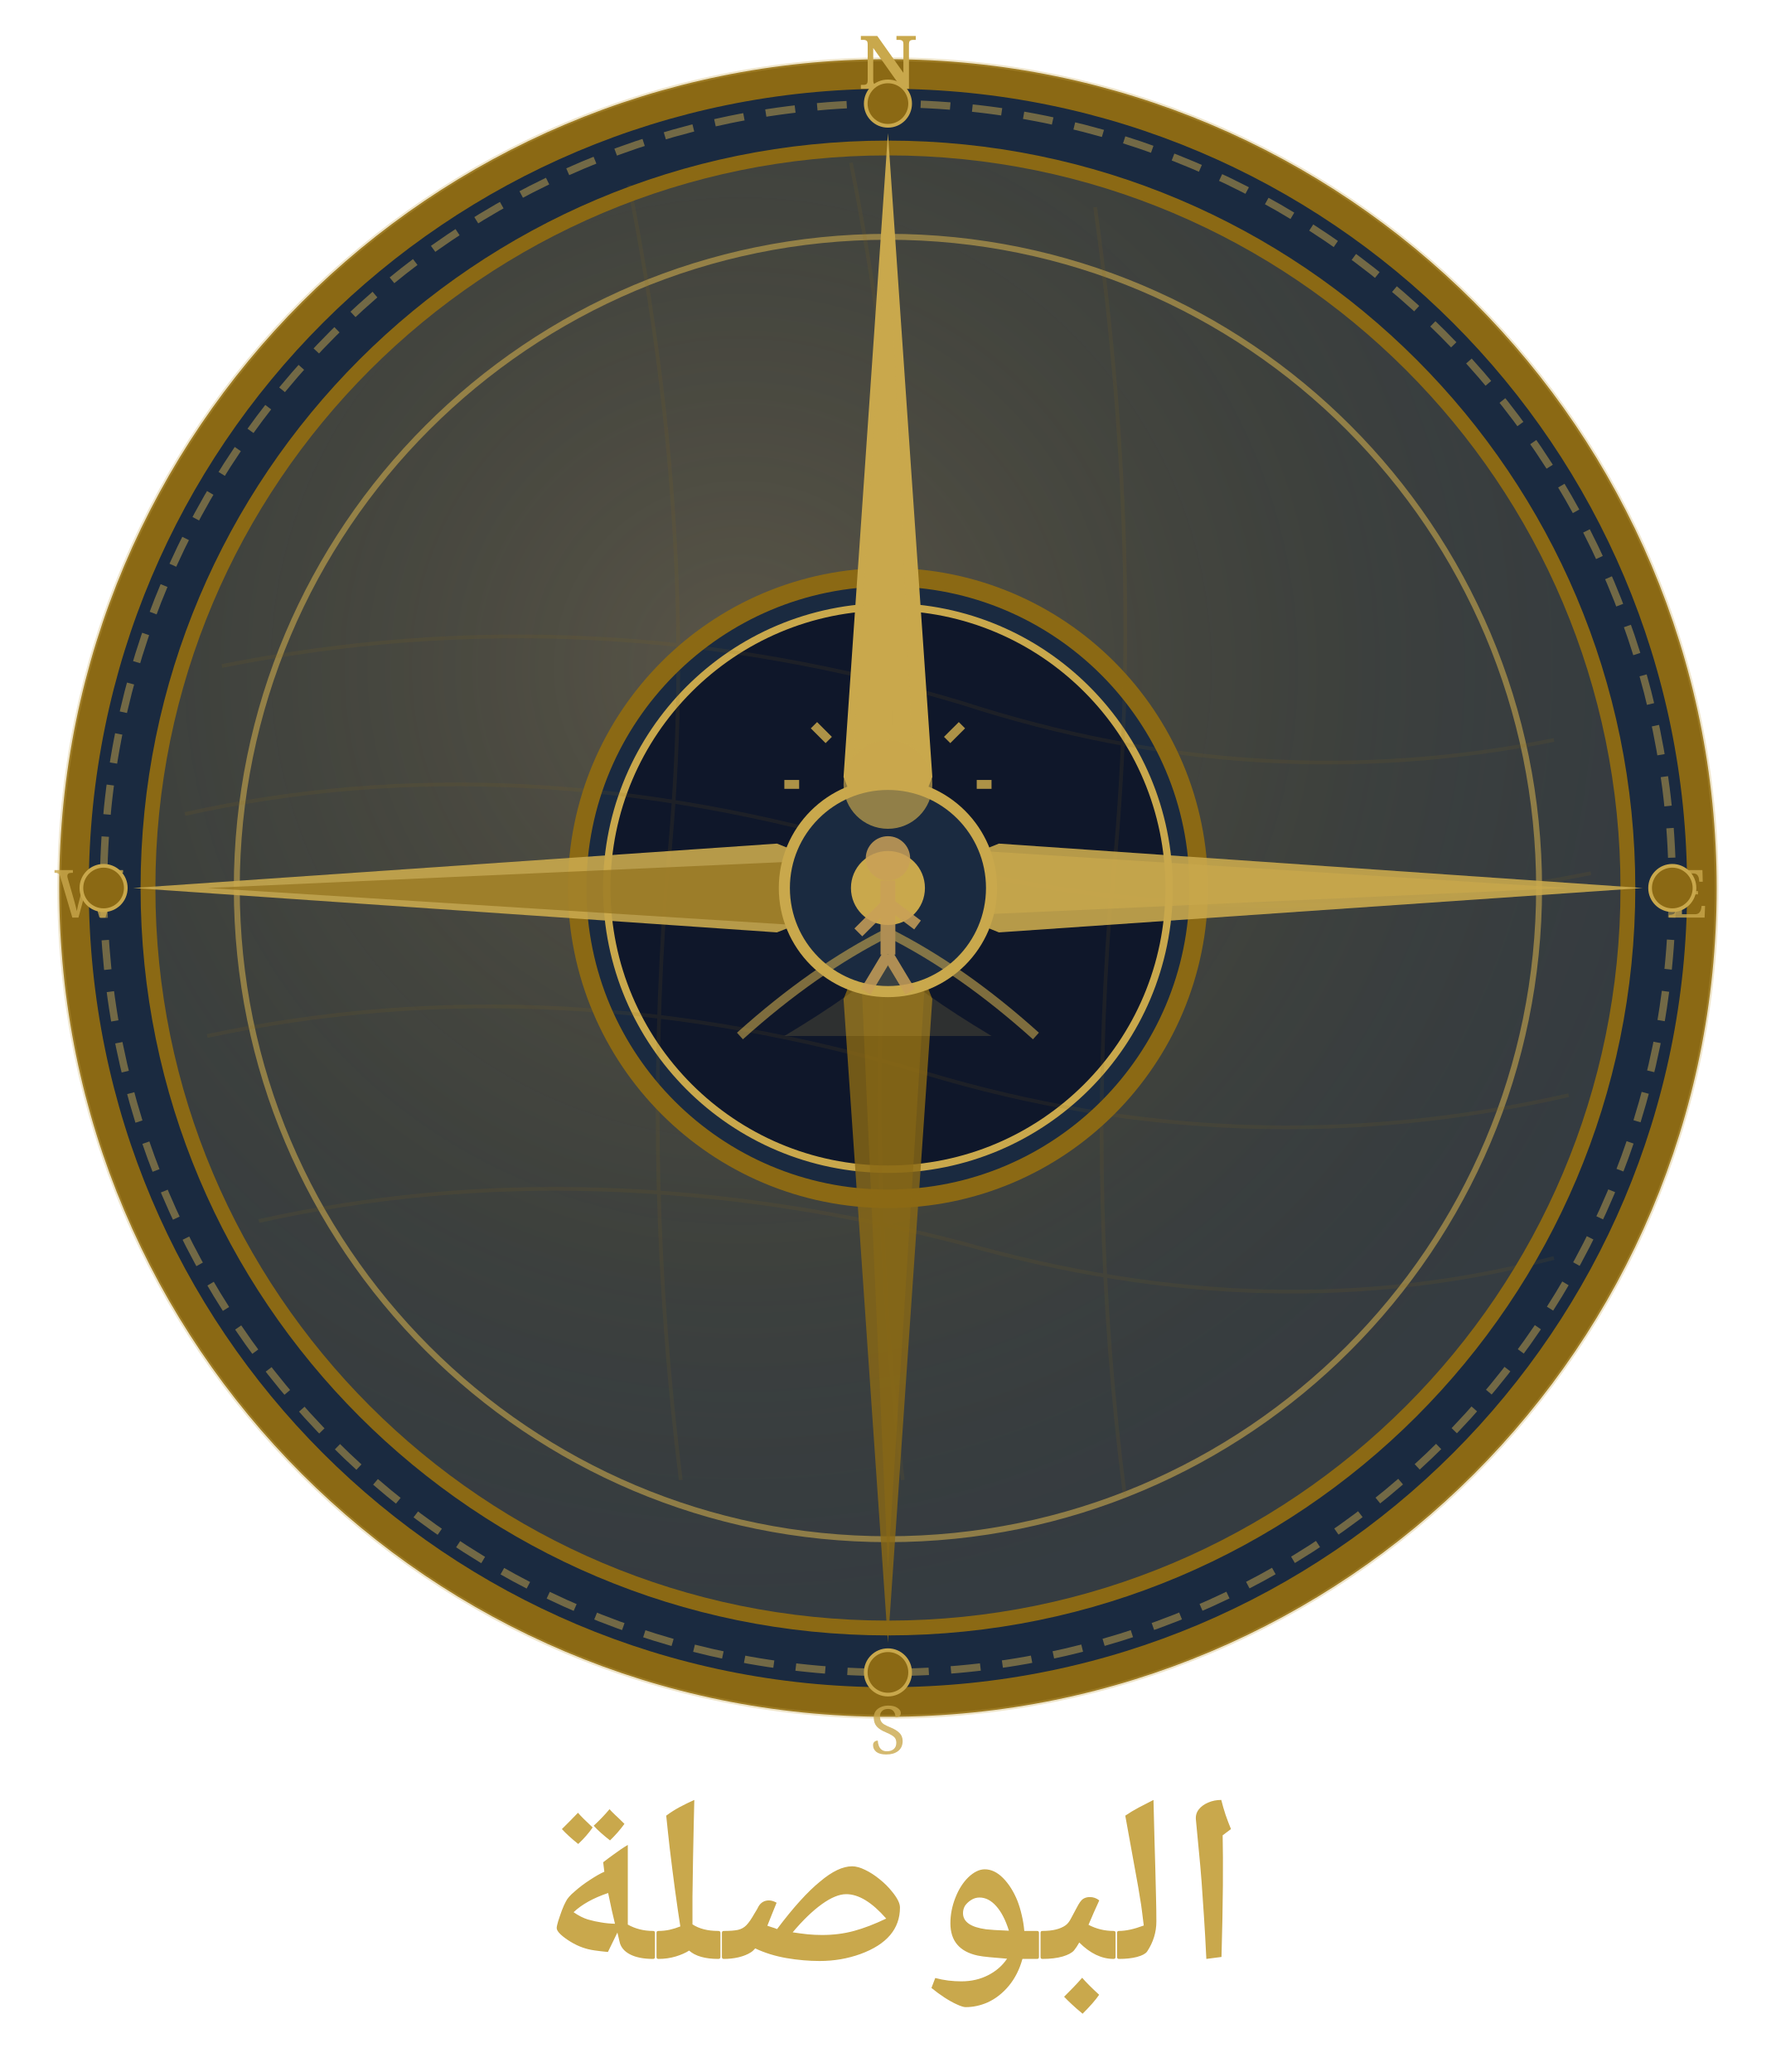
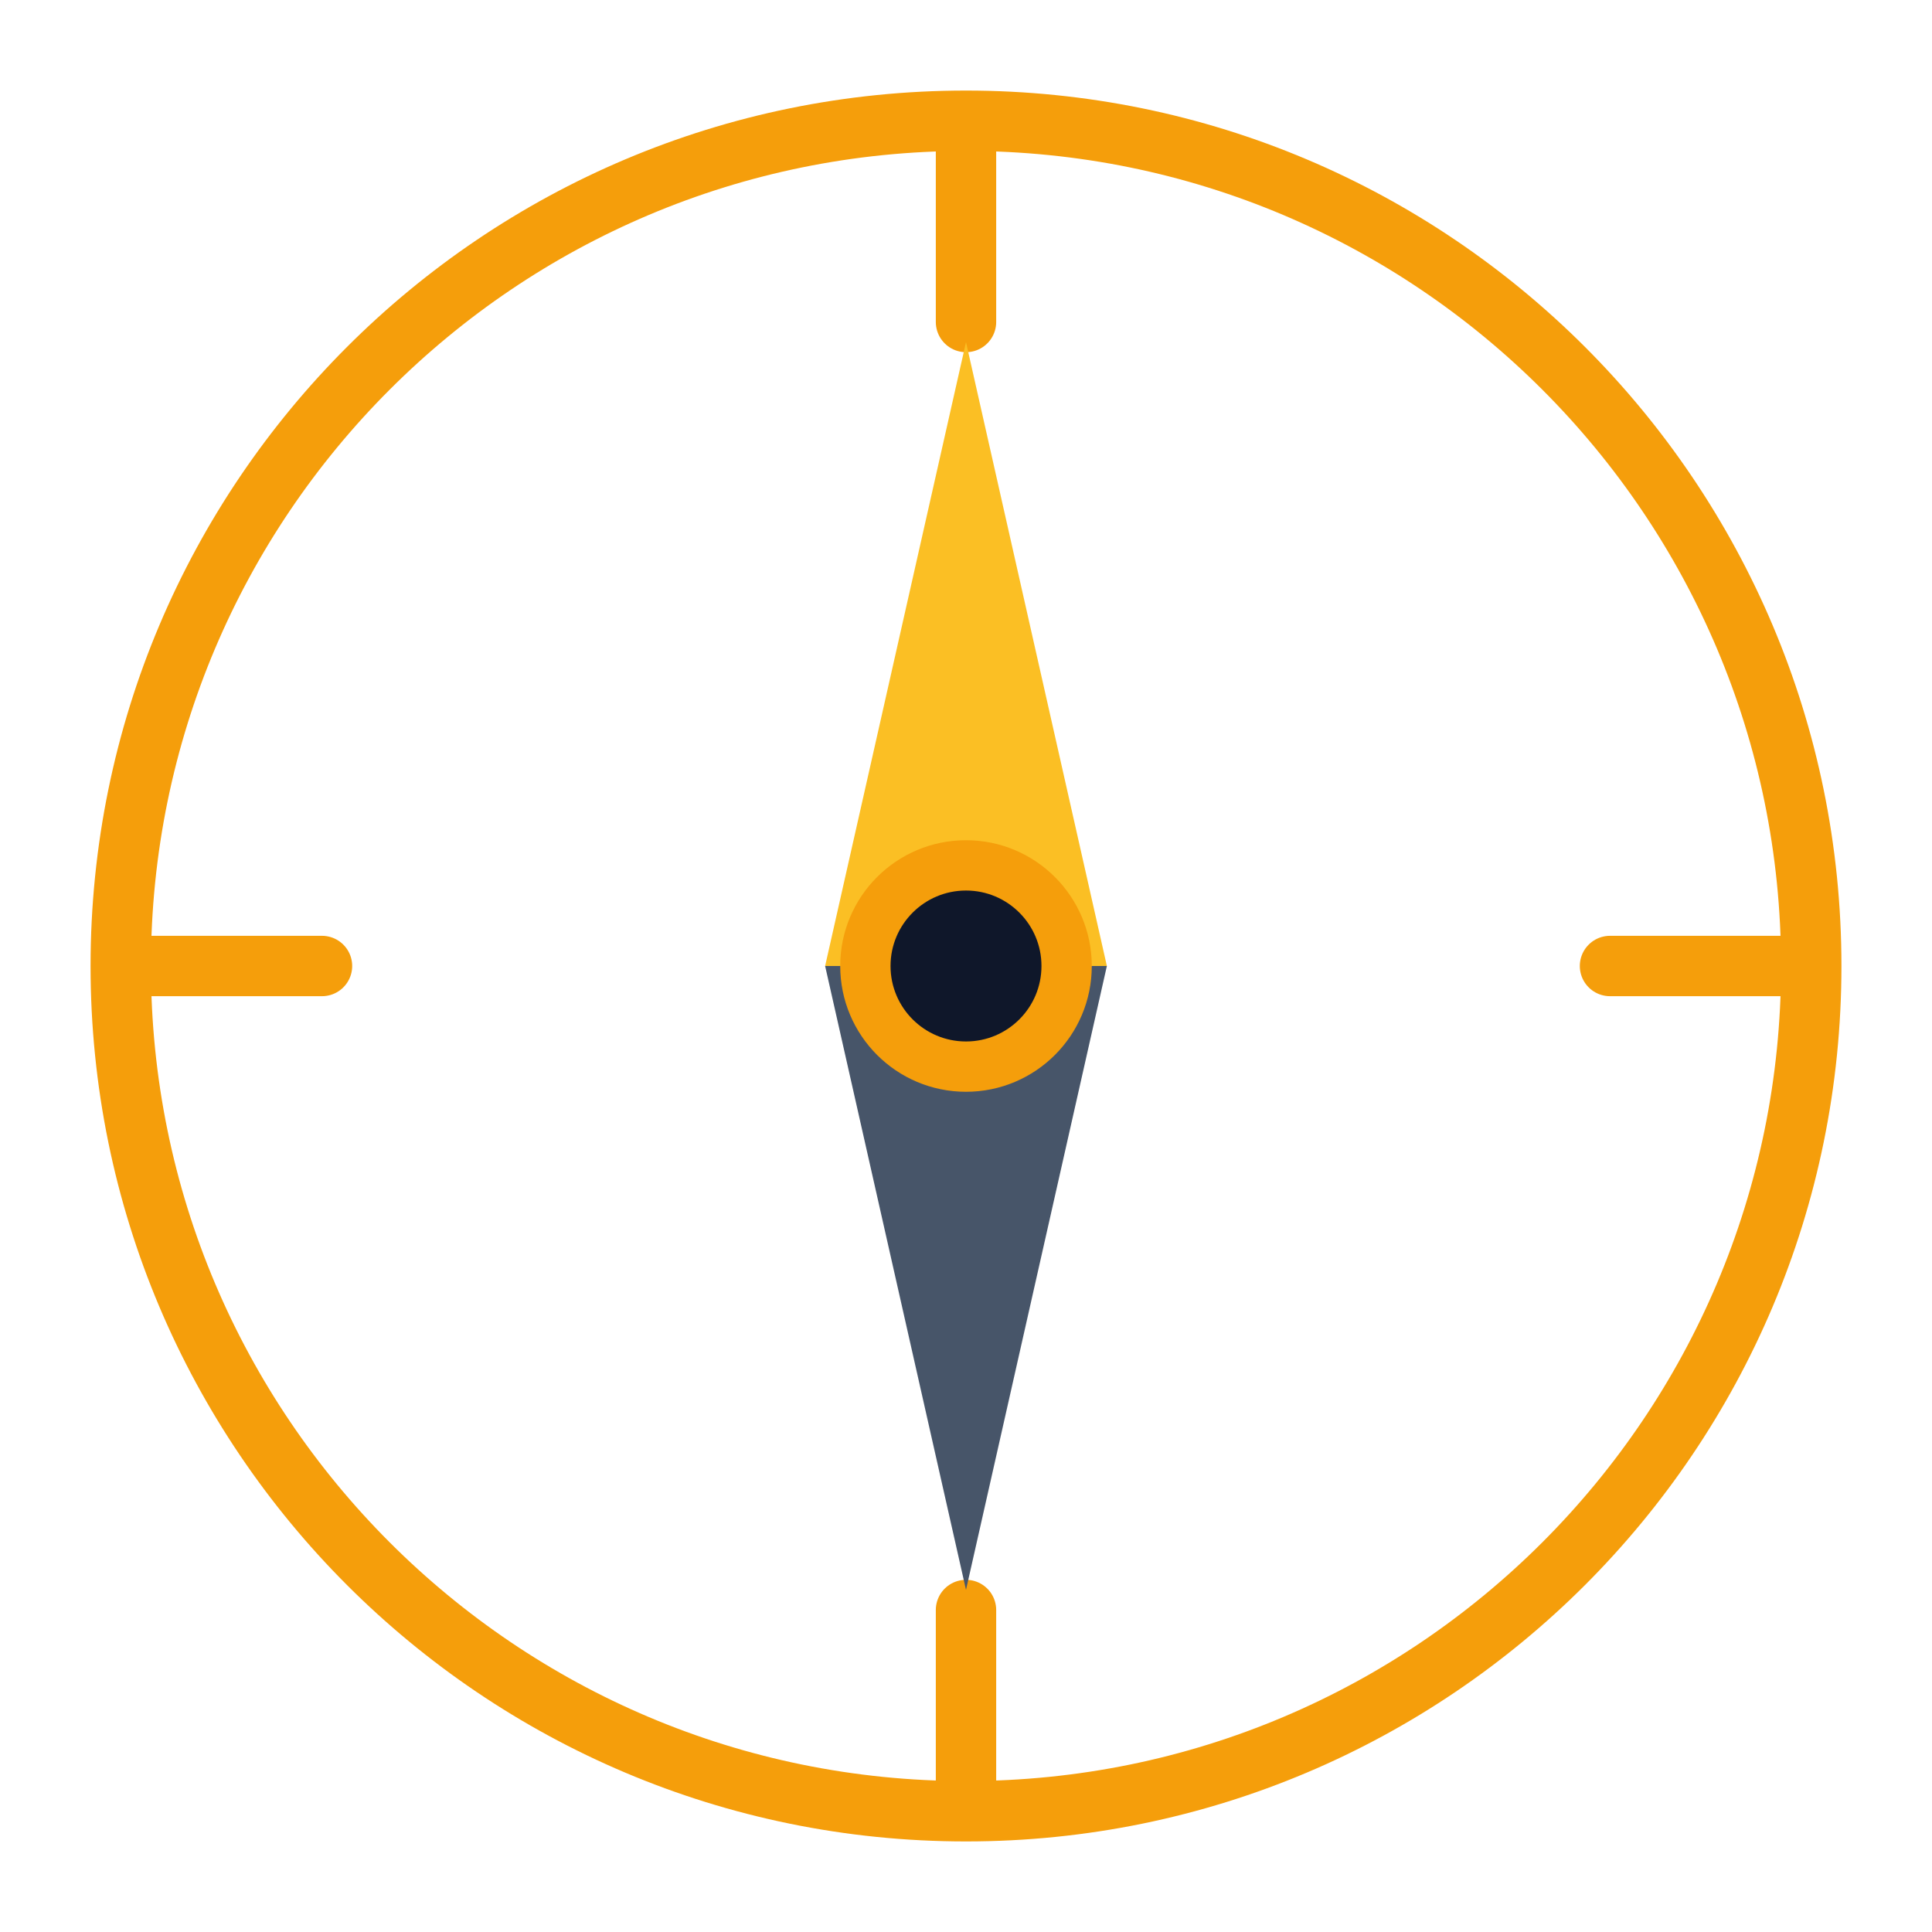
- <svg xmlns="http://www.w3.org/2000/svg" viewBox="0 0 240 280" fill="none">
-   <circle cx="120" cy="120" r="110" fill="#1a2a40" stroke="#8B6914" stroke-width="4" />
-   <circle cx="120" cy="120" r="106" fill="none" stroke="#C9A84C" stroke-width="1" stroke-dasharray="4 3" opacity="0.5" />
-   <circle cx="120" cy="120" r="100" fill="#C9A057" opacity="0.15" />
-   <circle cx="120" cy="120" r="100" fill="url(#parchment)" />
-   <circle cx="120" cy="120" r="100" fill="none" stroke="#8B6914" stroke-width="2" />
-   <circle cx="120" cy="120" r="88" fill="none" stroke="#C9A84C" stroke-width="0.8" opacity="0.6" />
-   <circle cx="120" cy="120" r="42" fill="#1a2a40" stroke="#8B6914" stroke-width="2.5" />
-   <circle cx="120" cy="120" r="38" fill="#0f172a" stroke="#C9A84C" stroke-width="1" />
-   <g opacity="0.12" stroke="#8B6914" stroke-width="0.5">
-     <path d="M30 90 Q80 80 130 95 Q170 108 210 100" />
-     <path d="M25 110 Q70 100 120 115 Q165 128 215 118" />
-     <path d="M28 140 Q75 130 125 145 Q168 158 212 148" />
-     <path d="M35 165 Q80 155 130 168 Q172 180 210 170" />
-     <path d="M85 25 Q95 75 90 120 Q87 160 92 200" />
-     <path d="M115 22 Q125 72 120 118 Q117 158 122 200" />
-     <path d="M148 28 Q155 78 150 123 Q147 163 152 202" />
+ <svg xmlns="http://www.w3.org/2000/svg" viewBox="0 0 96 96" fill="none" role="img" aria-label="البوصلة">
+   <circle cx="48" cy="48" r="42" stroke="#F59E0B" stroke-width="3" />
+   <g stroke="#F59E0B" stroke-width="3" stroke-linecap="round">
+     <line x1="48" y1="7" x2="48" y2="16" />
+     <line x1="48" y1="80" x2="48" y2="89" />
+     <line x1="7" y1="48" x2="16" y2="48" />
+     <line x1="80" y1="48" x2="89" y2="48" />
  </g>
-   <polygon points="120,18 126,105 120,120 114,105" fill="#C9A84C" />
-   <polygon points="120,222 126,135 120,120 114,135" fill="#8B6914" opacity="0.8" />
-   <polygon points="222,120 135,126 120,120 135,114" fill="#C9A84C" opacity="0.9" />
-   <polygon points="18,120 105,126 120,120 105,114" fill="#C9A84C" opacity="0.9" />
-   <polygon points="185,55 132,113 120,120 126,107" fill="#C9A84C" opacity="0.7" transform="rotate(45 120 120)" />
-   <polygon points="185,55 132,113 120,120 126,107" fill="#8B6914" opacity="0.6" transform="rotate(225 120 120)" />
-   <polygon points="185,55 132,113 120,120 126,107" fill="#C9A84C" opacity="0.65" transform="rotate(315 120 120)" />
-   <polygon points="185,55 132,113 120,120 126,107" fill="#8B6914" opacity="0.55" transform="rotate(135 120 120)" />
-   <circle cx="120" cy="120" r="14" fill="#1a2a40" stroke="#C9A84C" stroke-width="1.5" />
-   <circle cx="120" cy="120" r="5" fill="#C9A84C" />
-   <g transform="translate(96, 96)" opacity="0.85">
-     <circle cx="24" cy="10" r="6" fill="#C9A84C" opacity="0.8" />
-     <line x1="24" y1="2" x2="24" y2="0" stroke="#C9A84C" stroke-width="1.2" />
-     <line x1="32" y1="4" x2="34" y2="2" stroke="#C9A84C" stroke-width="1.2" />
-     <line x1="36" y1="10" x2="38" y2="10" stroke="#C9A84C" stroke-width="1.2" />
-     <line x1="16" y1="4" x2="14" y2="2" stroke="#C9A84C" stroke-width="1.2" />
-     <line x1="12" y1="10" x2="10" y2="10" stroke="#C9A84C" stroke-width="1.2" />
-     <path d="M4 44 Q14 35 24 30 Q34 35 44 44" fill="none" stroke="#C9A84C" stroke-width="1.2" opacity="0.7" />
-     <path d="M10 44 Q20 38 24 34 Q28 38 38 44" fill="#C9A84C" opacity="0.2" />
-     <circle cx="24" cy="20" r="3" fill="#C9A057" />
-     <line x1="24" y1="23" x2="24" y2="33" stroke="#C9A057" stroke-width="2" />
-     <line x1="24" y1="26" x2="20" y2="30" stroke="#C9A057" stroke-width="1.5" />
-     <line x1="24" y1="26" x2="28" y2="29" stroke="#C9A057" stroke-width="1.5" />
-     <line x1="24" y1="33" x2="21" y2="38" stroke="#C9A057" stroke-width="1.5" />
-     <line x1="24" y1="33" x2="27" y2="38" stroke="#C9A057" stroke-width="1.5" />
-   </g>
-   <text x="120" y="12" text-anchor="middle" fill="#C9A84C" font-size="10" font-family="serif" font-weight="bold">N</text>
-   <text x="120" y="237" text-anchor="middle" fill="#C9A84C" font-size="9" font-family="serif" opacity="0.8">S</text>
-   <text x="228" y="124" text-anchor="middle" fill="#C9A84C" font-size="9" font-family="serif" opacity="0.8">E</text>
-   <text x="12" y="124" text-anchor="middle" fill="#C9A84C" font-size="9" font-family="serif" opacity="0.8">W</text>
-   <circle cx="120" cy="14" r="3" fill="#8B6914" stroke="#C9A84C" stroke-width="0.5" />
-   <circle cx="120" cy="226" r="3" fill="#8B6914" stroke="#C9A84C" stroke-width="0.5" />
-   <circle cx="14" cy="120" r="3" fill="#8B6914" stroke="#C9A84C" stroke-width="0.5" />
-   <circle cx="226" cy="120" r="3" fill="#8B6914" stroke="#C9A84C" stroke-width="0.5" />
-   <circle cx="120" cy="120" r="112" fill="none" stroke="#C9A84C" stroke-width="0.5" opacity="0.3" />
-   <text x="120" y="265" text-anchor="middle" fill="#C9A84C" font-size="32" font-family="'Cairo', 'Noto Naskh Arabic', serif" font-weight="bold" letter-spacing="1">البوصلة</text>
-   <defs>
-     <radialGradient id="parchment" cx="40%" cy="35%" r="65%">
-       <stop offset="0%" stop-color="#C9A057" stop-opacity="0.25" />
-       <stop offset="60%" stop-color="#8B6914" stop-opacity="0.12" />
-       <stop offset="100%" stop-color="#4a3510" stop-opacity="0.05" />
-     </radialGradient>
-   </defs>
+   <polygon points="48,17 55,48 41,48" fill="#FBBF24" />
+   <polygon points="48,79 55,48 41,48" fill="#475569" />
+   <circle cx="48" cy="48" r="5" fill="#0f172a" stroke="#F59E0B" stroke-width="2.5" />
</svg>
